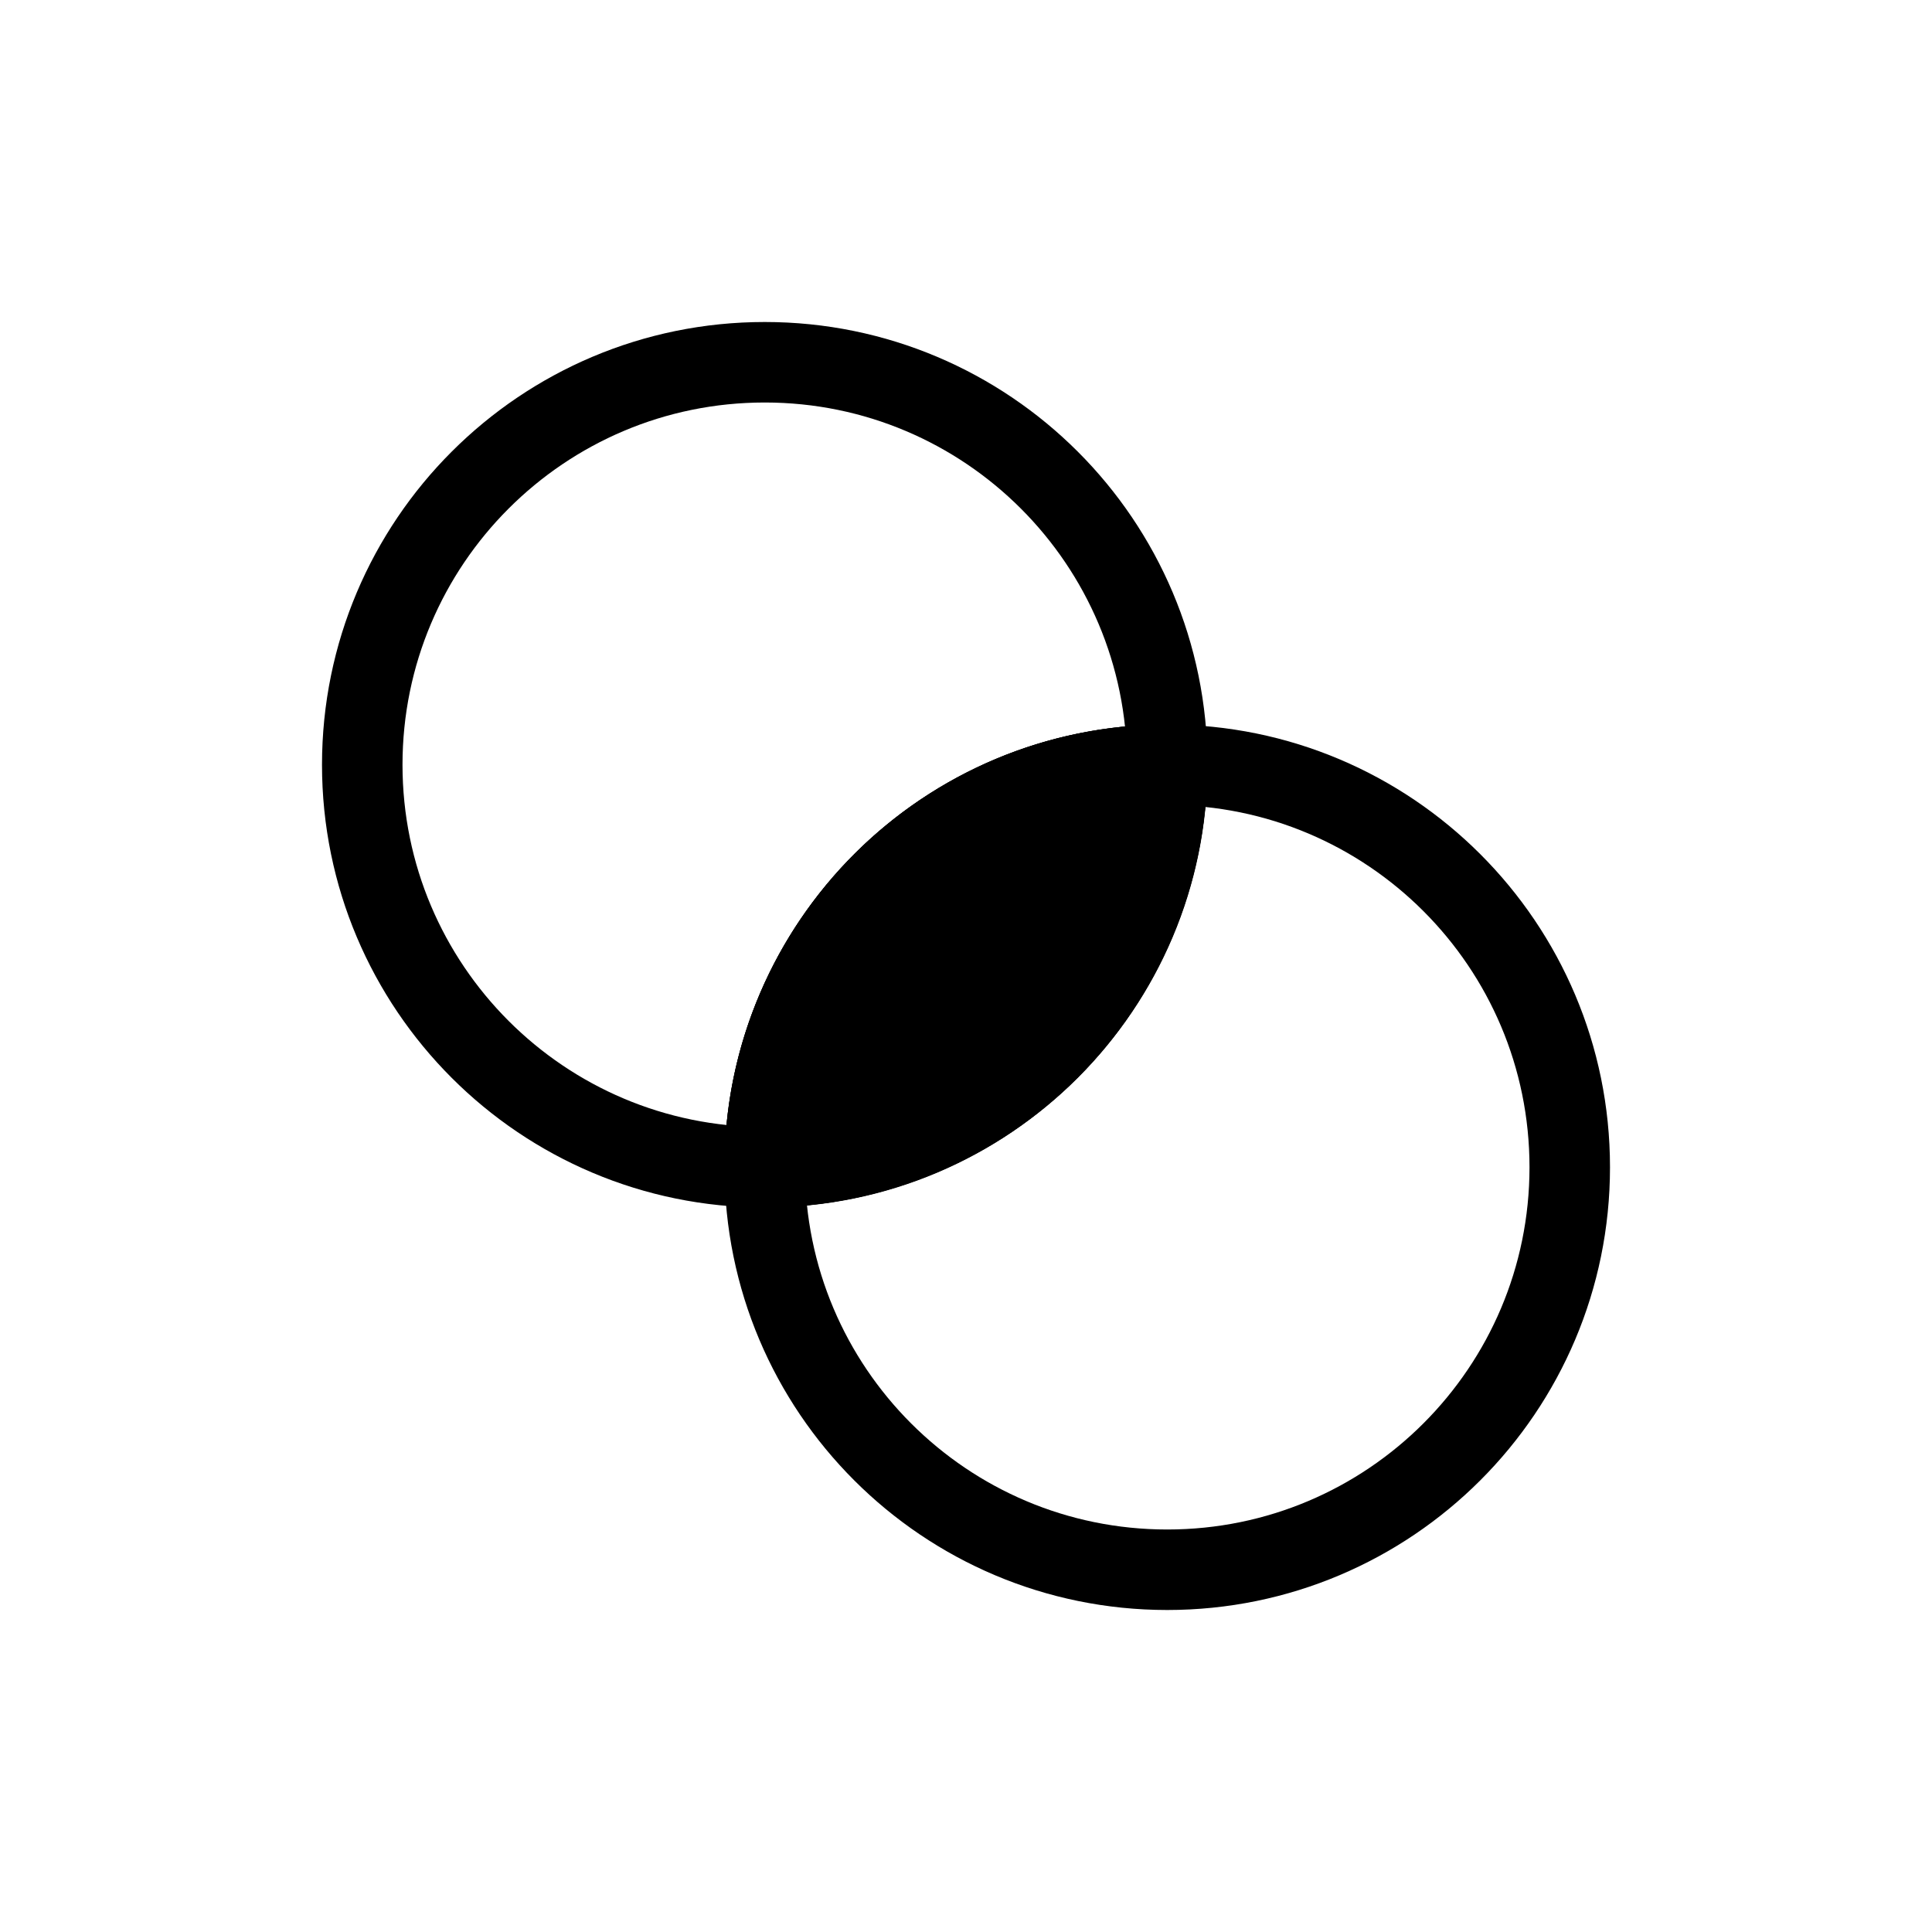
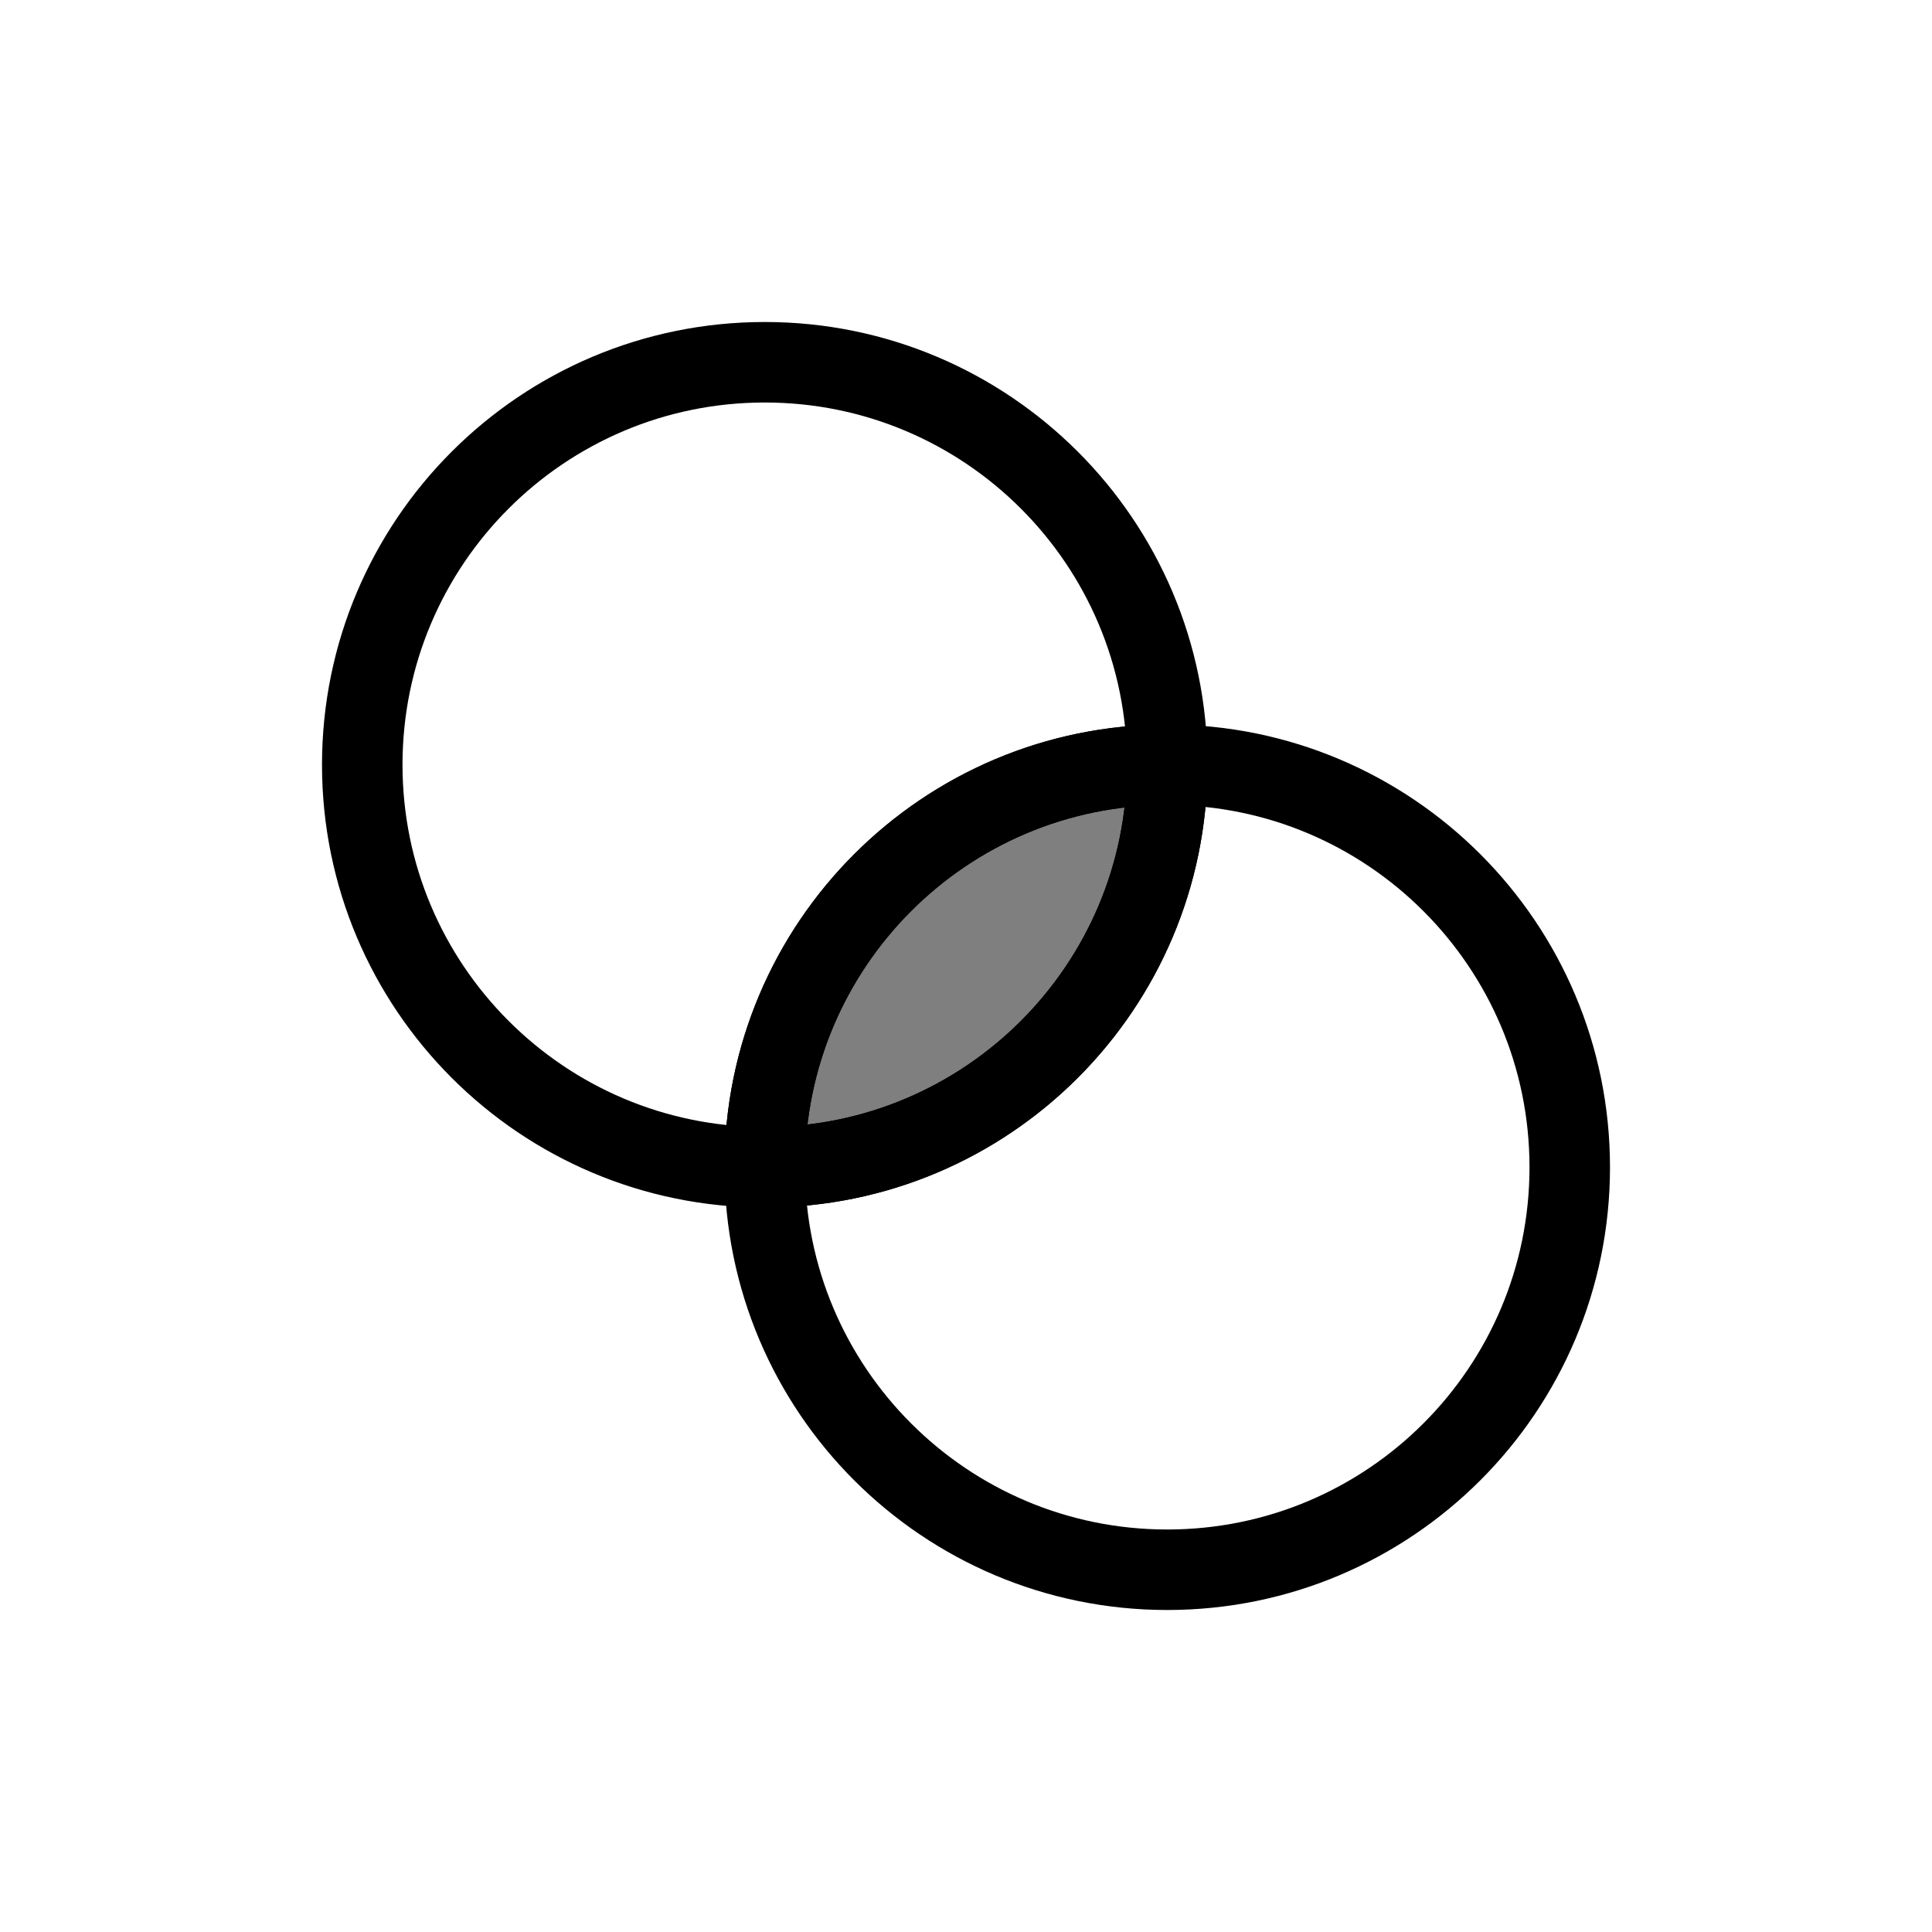
- <svg xmlns="http://www.w3.org/2000/svg" width="24" height="24" viewBox="0 0 24 24" fill="none">
-   <path stroke="currentColor" d="M14.5 9.5a5 5 0 0 1-5 5m5-5a5 5 0 1 0-5 5m5-5a5 5 0 0 0-5 5m5-5a5 5 0 1 1-5 5" class="icon-gray-secondary" />
-   <path d="M14.5 9c.16 0 .32.008.477.021a5.5 5.5 0 0 1-5.956 5.956A5.5 5.5 0 0 1 14.5 9Z" fill="currentColor" class="icon-blue-secondary" />
-   <path d="M14.5 9c.16 0 .32.008.477.021a5.5 5.5 0 0 1-5.956 5.956 5.5 5.5 0 0 1 4.953-5.952h.013c.17-.016.34-.025.513-.025Zm-.533 1.032a4.5 4.5 0 0 0-3.935 3.935 4.498 4.498 0 0 0 3.935-3.935Z" fill="currentColor" class="icon-blue-primary" />
+ <svg xmlns="http://www.w3.org/2000/svg" width="24" height="24" viewBox="0 0 24 24" stroke="currentColor" stroke-linecap="round" stroke-linejoin="round" fill="none">
+   <path d="M14.5 9.5a5 5 0 0 1-5 5m5-5a5 5 0 1 0-5 5m5-5a5 5 0 0 0-5 5m5-5a5 5 0 1 1-5 5" class="icon-gray-secondary" />
+   <path d="M14.5 9.5a5 5 0 0 1-5 5 5 5 0 0 1 5-5Z" fill="currentColor" stroke="none" opacity=".5" class="icon-gray-secondary" />
+   <path d="M14.5 9.5a5 5 0 0 1-5 5 5 5 0 0 1 5-5Z" class="icon-gray-primary" />
</svg>
